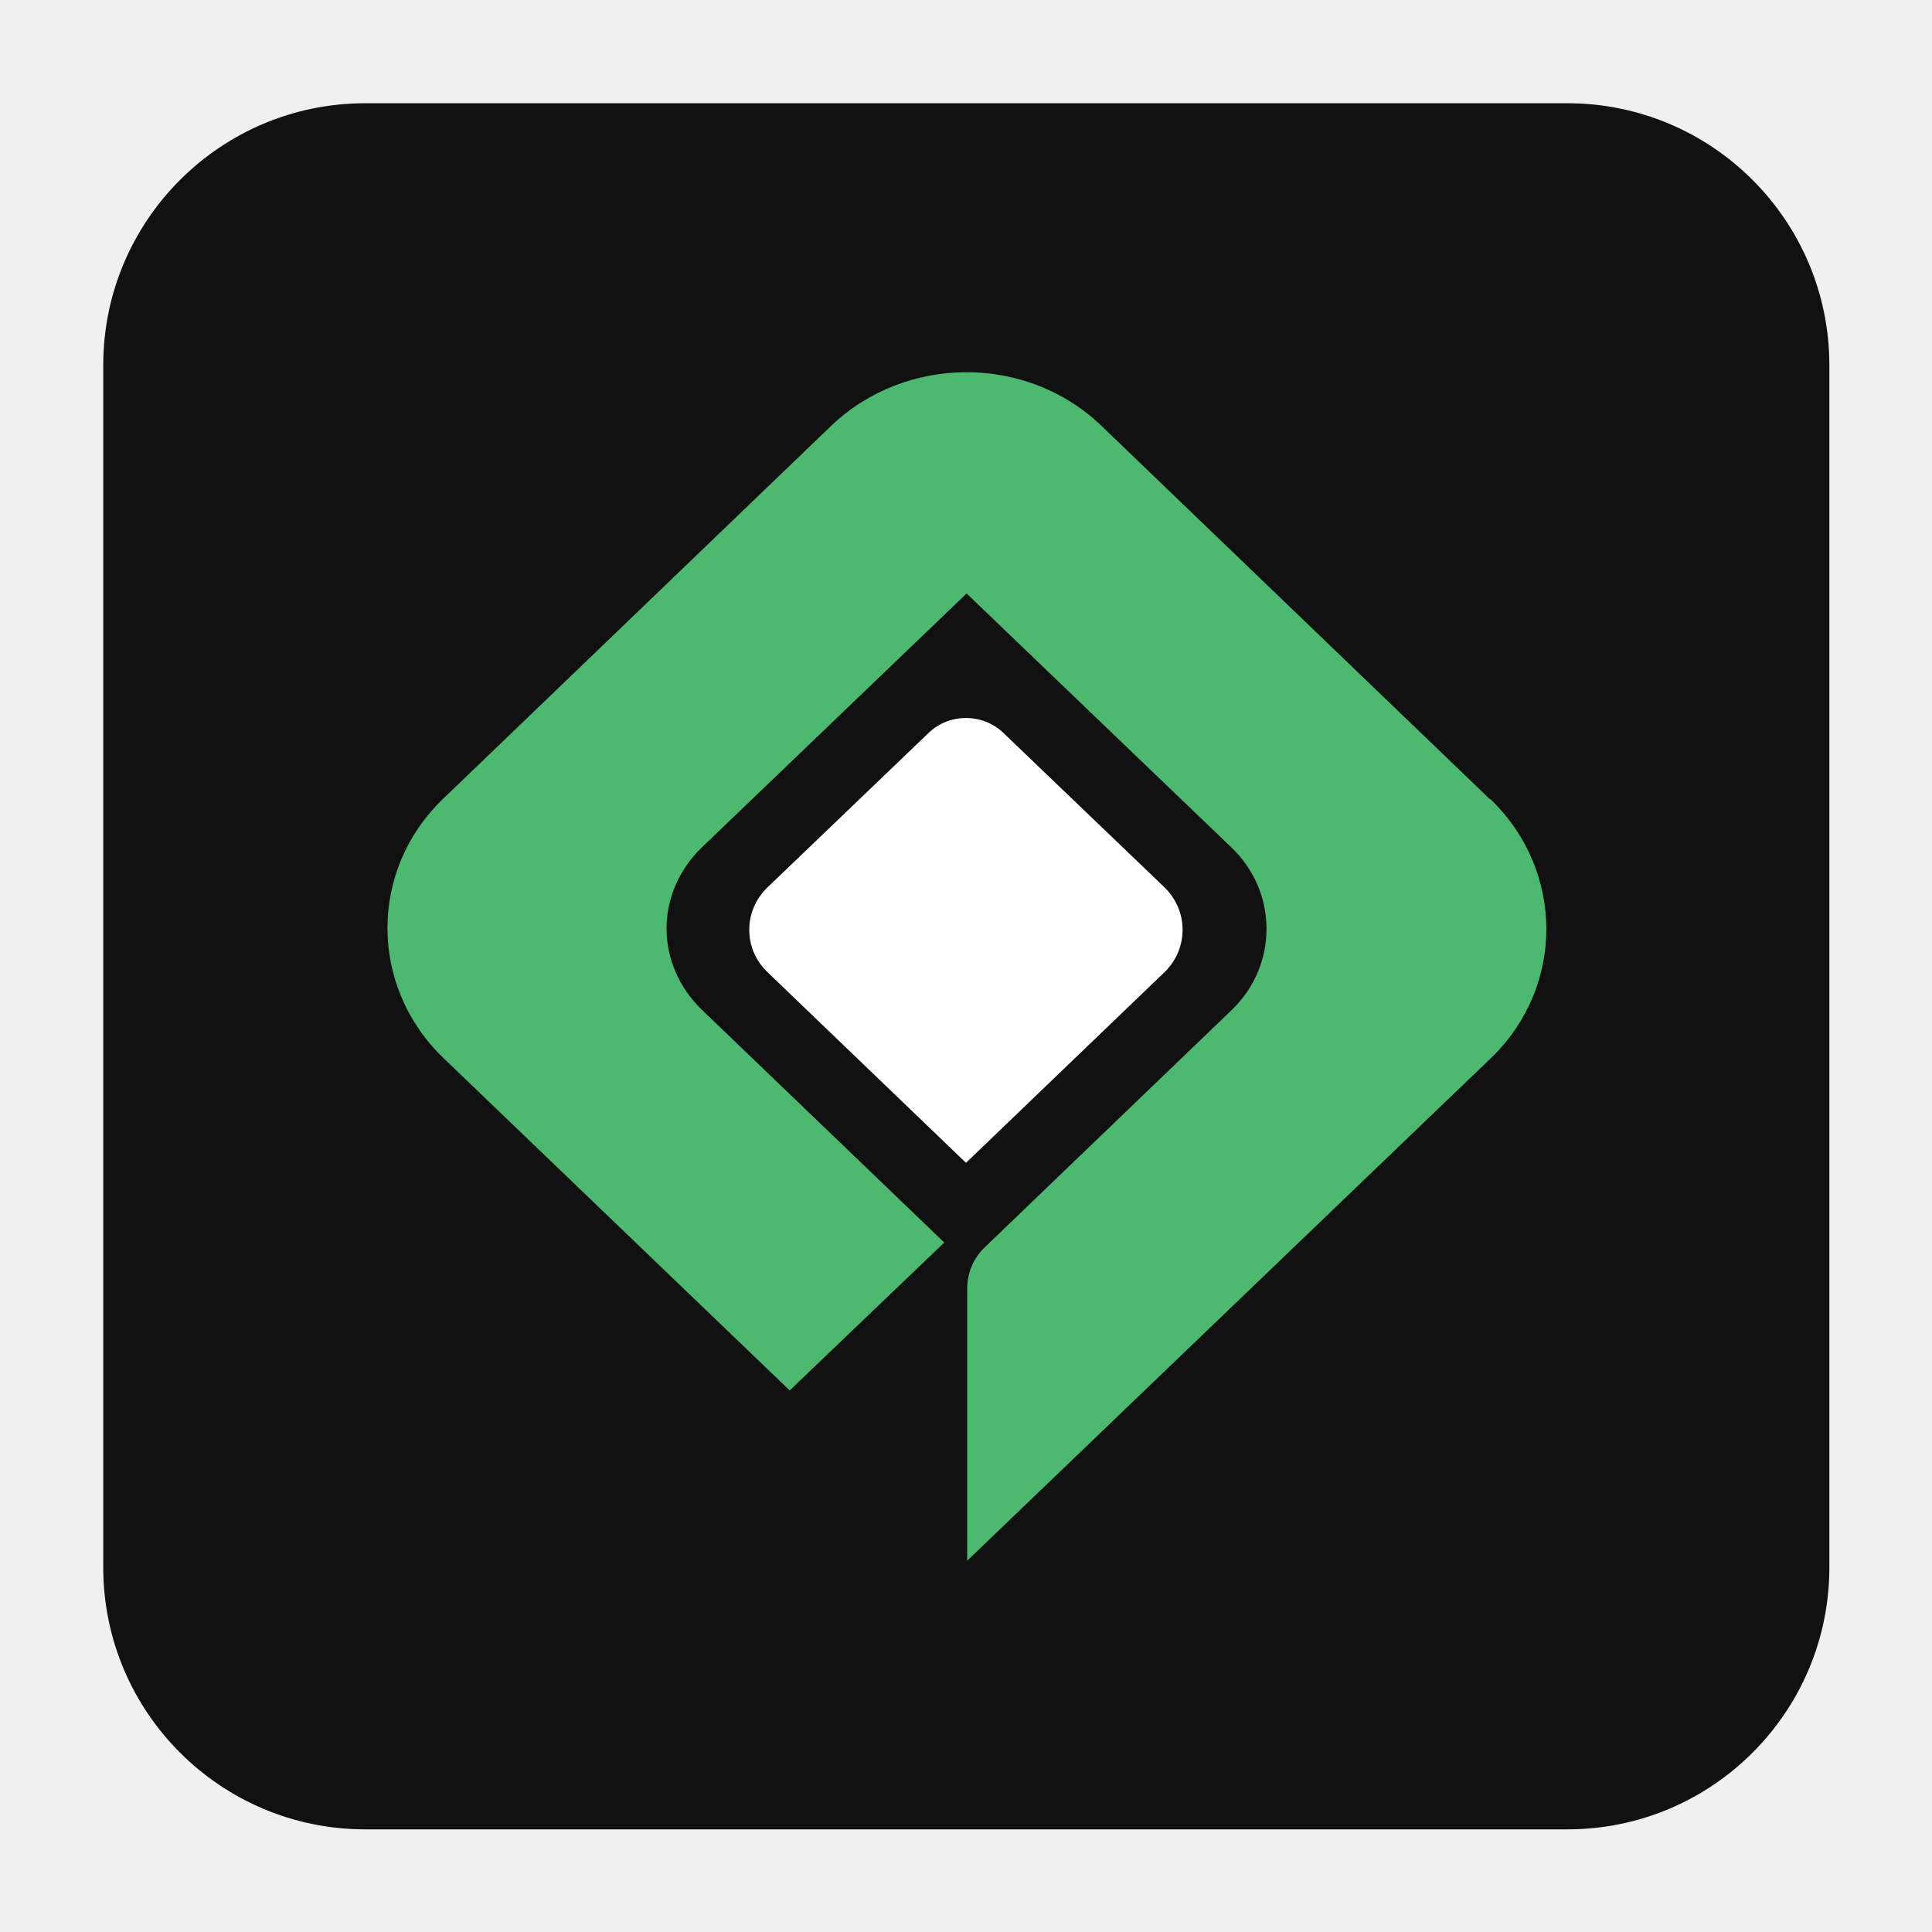
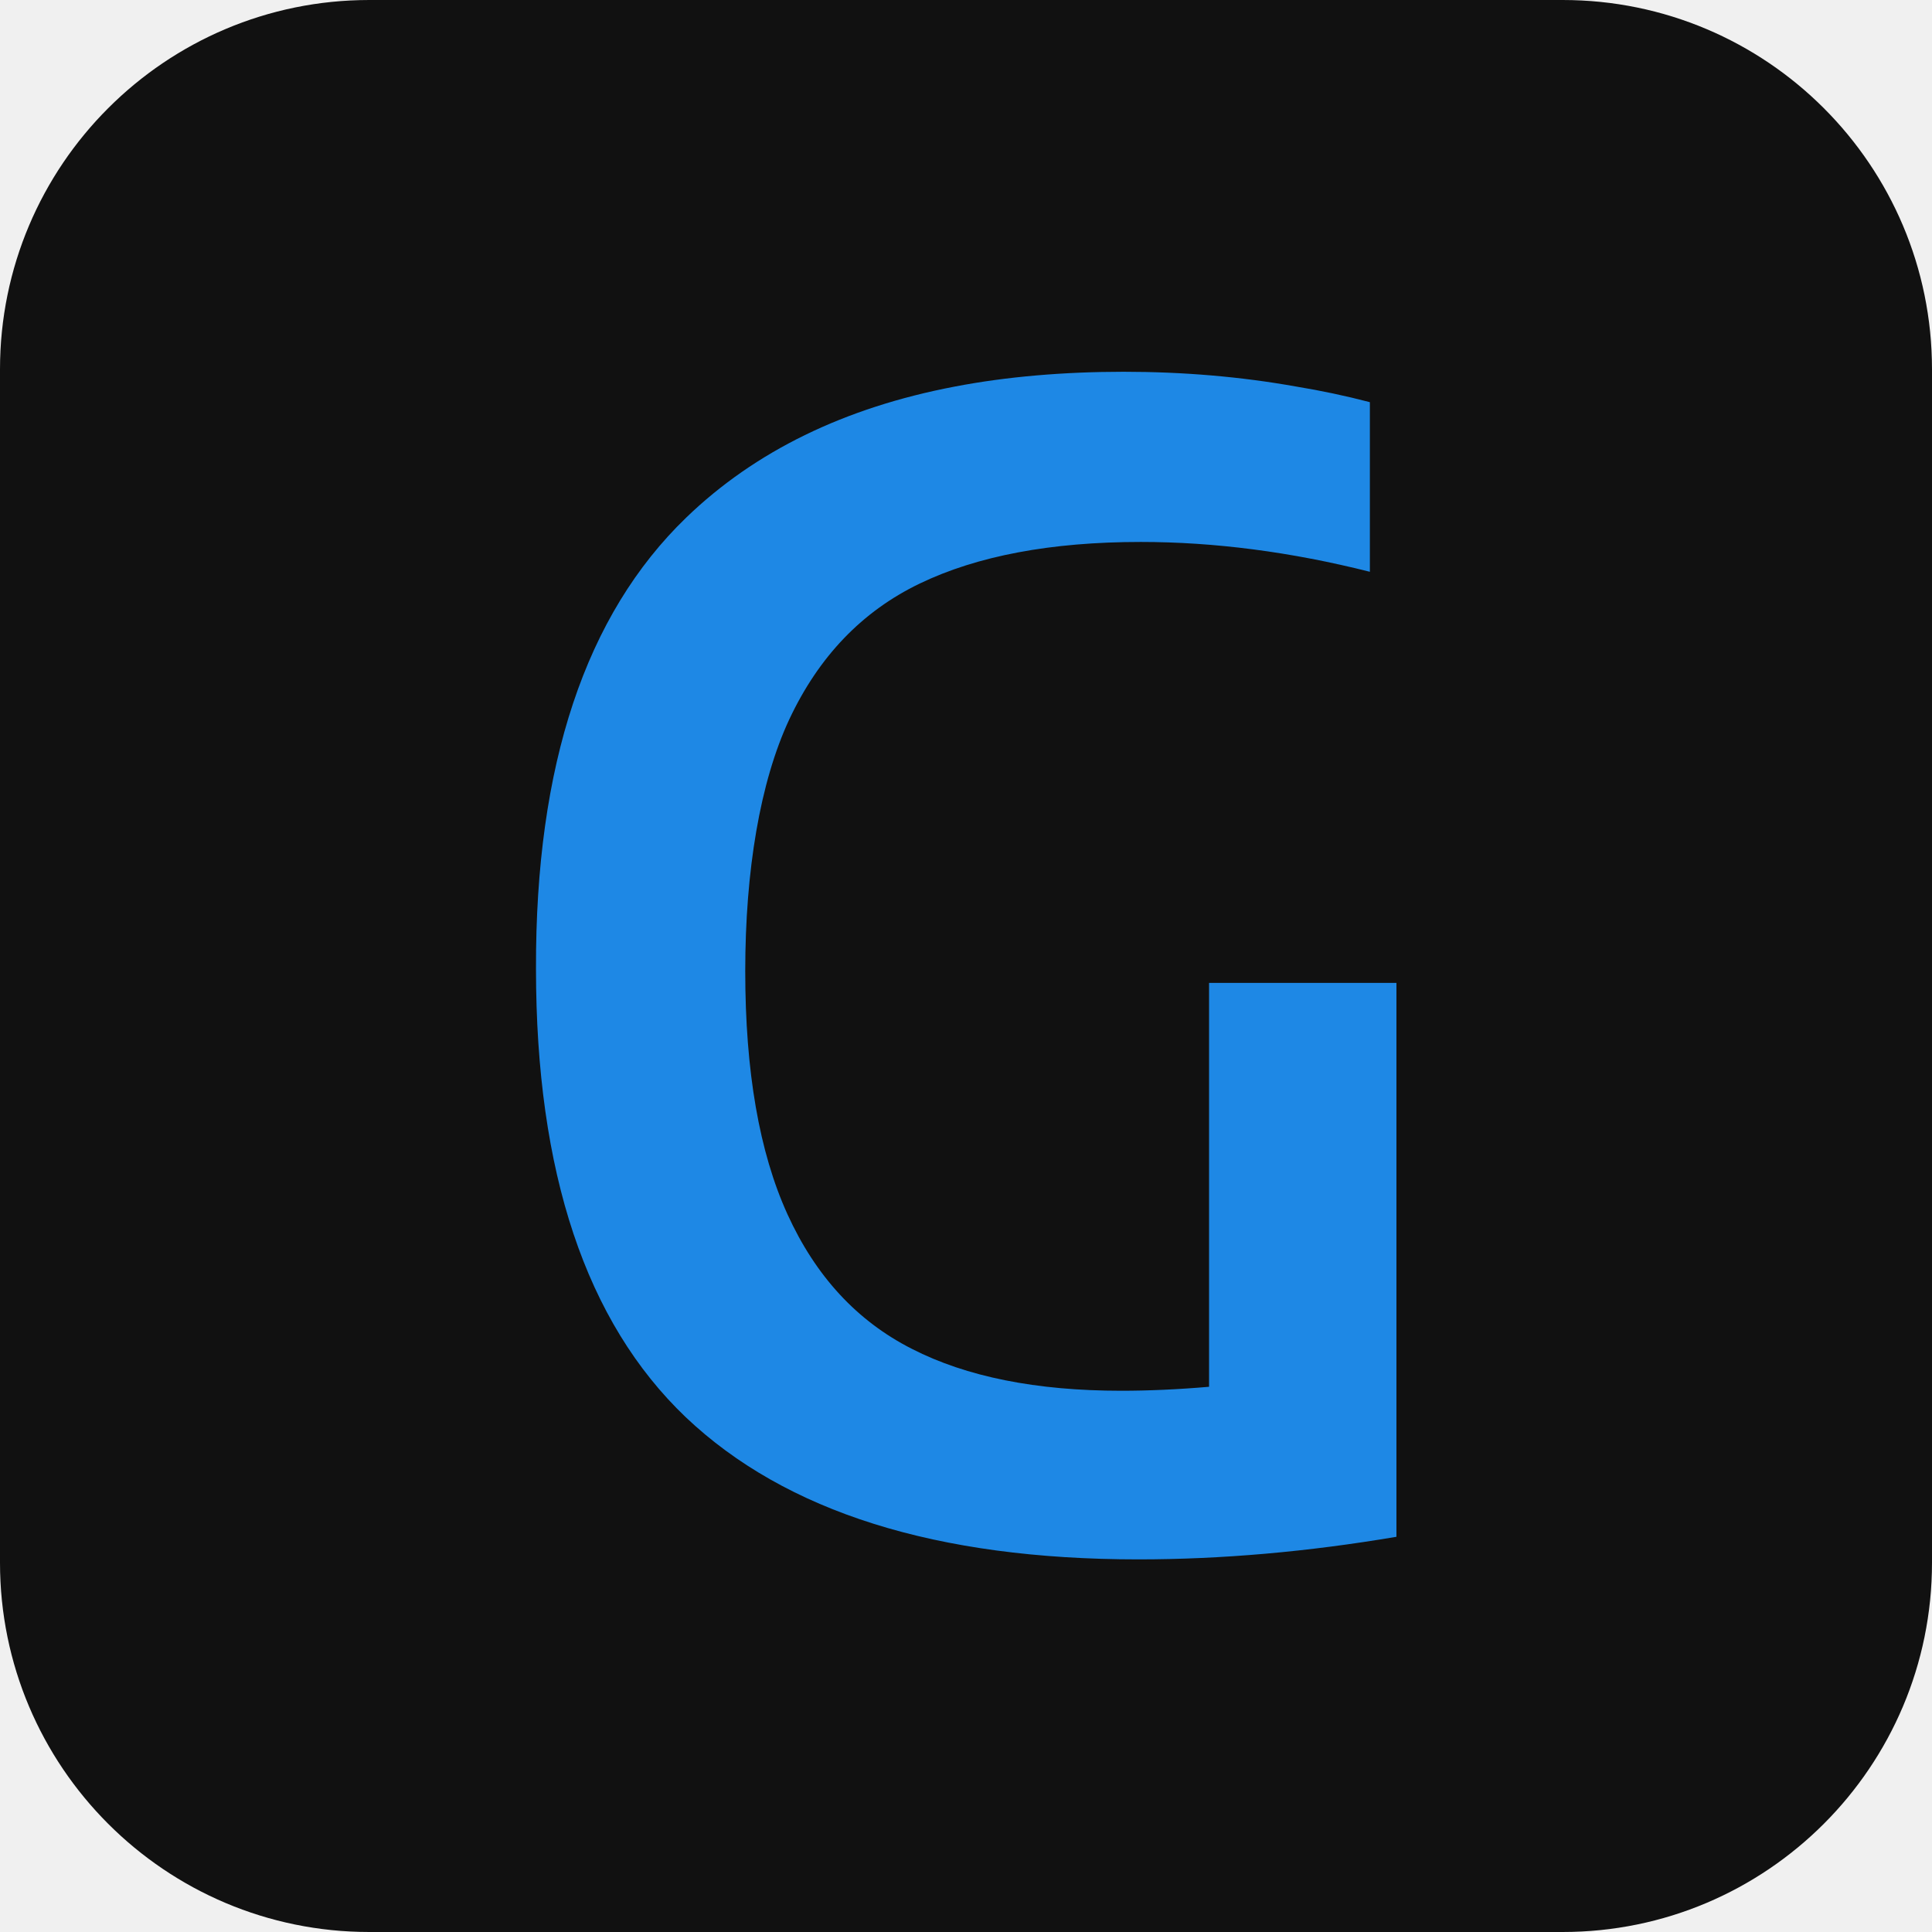
- <svg xmlns="http://www.w3.org/2000/svg" id="Layer_1" data-name="Layer 1" viewBox="0 0 32 32">
-   <defs>
-     <style>
-       .cls-1 {
-         fill: #111;
-       }
- 
-       .cls-2 {
-         fill: #fff;
-       }
- 
-       .cls-3 {
-         fill: #4db86f;
-       }
-     </style>
-   </defs>
-   <rect class="cls-1" x="1.71" y="1.71" width="28.59" height="28.59" rx="4.34" ry="4.34" />
-   <g>
-     <path class="cls-2" d="M19.28,16.11l-3.28,3.15-3.28-3.15c-.2-.19-.31-.44-.31-.71s.11-.52.31-.71l2.66-2.55c.34-.33.9-.33,1.24,0l2.66,2.55c.41.39.41,1.03,0,1.42Z" />
-     <path class="cls-3" d="M24.67,13.23l-6.43-6.18c-1.23-1.18-3.23-1.18-4.47,0l-6.43,6.18c-1.23,1.18-1.23,3.1,0,4.29l5.74,5.51,2.56-2.45-4.02-3.86c-.37-.36-.58-.84-.58-1.34s.21-.98.58-1.34l4.39-4.21,4.39,4.21c.77.74.77,1.95,0,2.69l-4.09,3.93c-.19.18-.29.43-.29.68v4.51l8.67-8.32c1.23-1.18,1.23-3.1,0-4.29Z" />
-   </g>
+ <svg xmlns="http://www.w3.org/2000/svg" viewBox="412.3 406.6 136 136">
+   <rect x="412.3" y="406.6" width="136" height="136" rx="26" fill="#111111" />
+   <path fill="#1e88e5" d="M497.41,475.79v28.43c-2.2.19-4.28.28-6.19.28-5.96,0-10.88-.98-14.73-2.95-3.88-1.97-6.78-5.13-8.76-9.48s-2.97-10.05-2.97-17.11,1.04-13.31,3.1-17.72c2.08-4.43,5.13-7.61,9.18-9.56,4.05-1.95,9.24-2.93,15.56-2.93,5.19,0,10.58.7,16.13,2.1v-11.94c-1.72-.45-3.43-.81-5.19-1.1-3.92-.7-7.97-1.04-12.15-1.04s-8.23.34-11.87,1.04c-7.78,1.48-14.08,4.56-18.91,9.22-7.1,6.85-10.62,17.43-10.58,31.76,0,14.35,3.52,24.87,10.54,31.57,7.04,6.68,17.66,10.01,31.86,10.01,5.85,0,11.91-.53,18.17-1.59v-38.99h-13.19Z" />
</svg>
